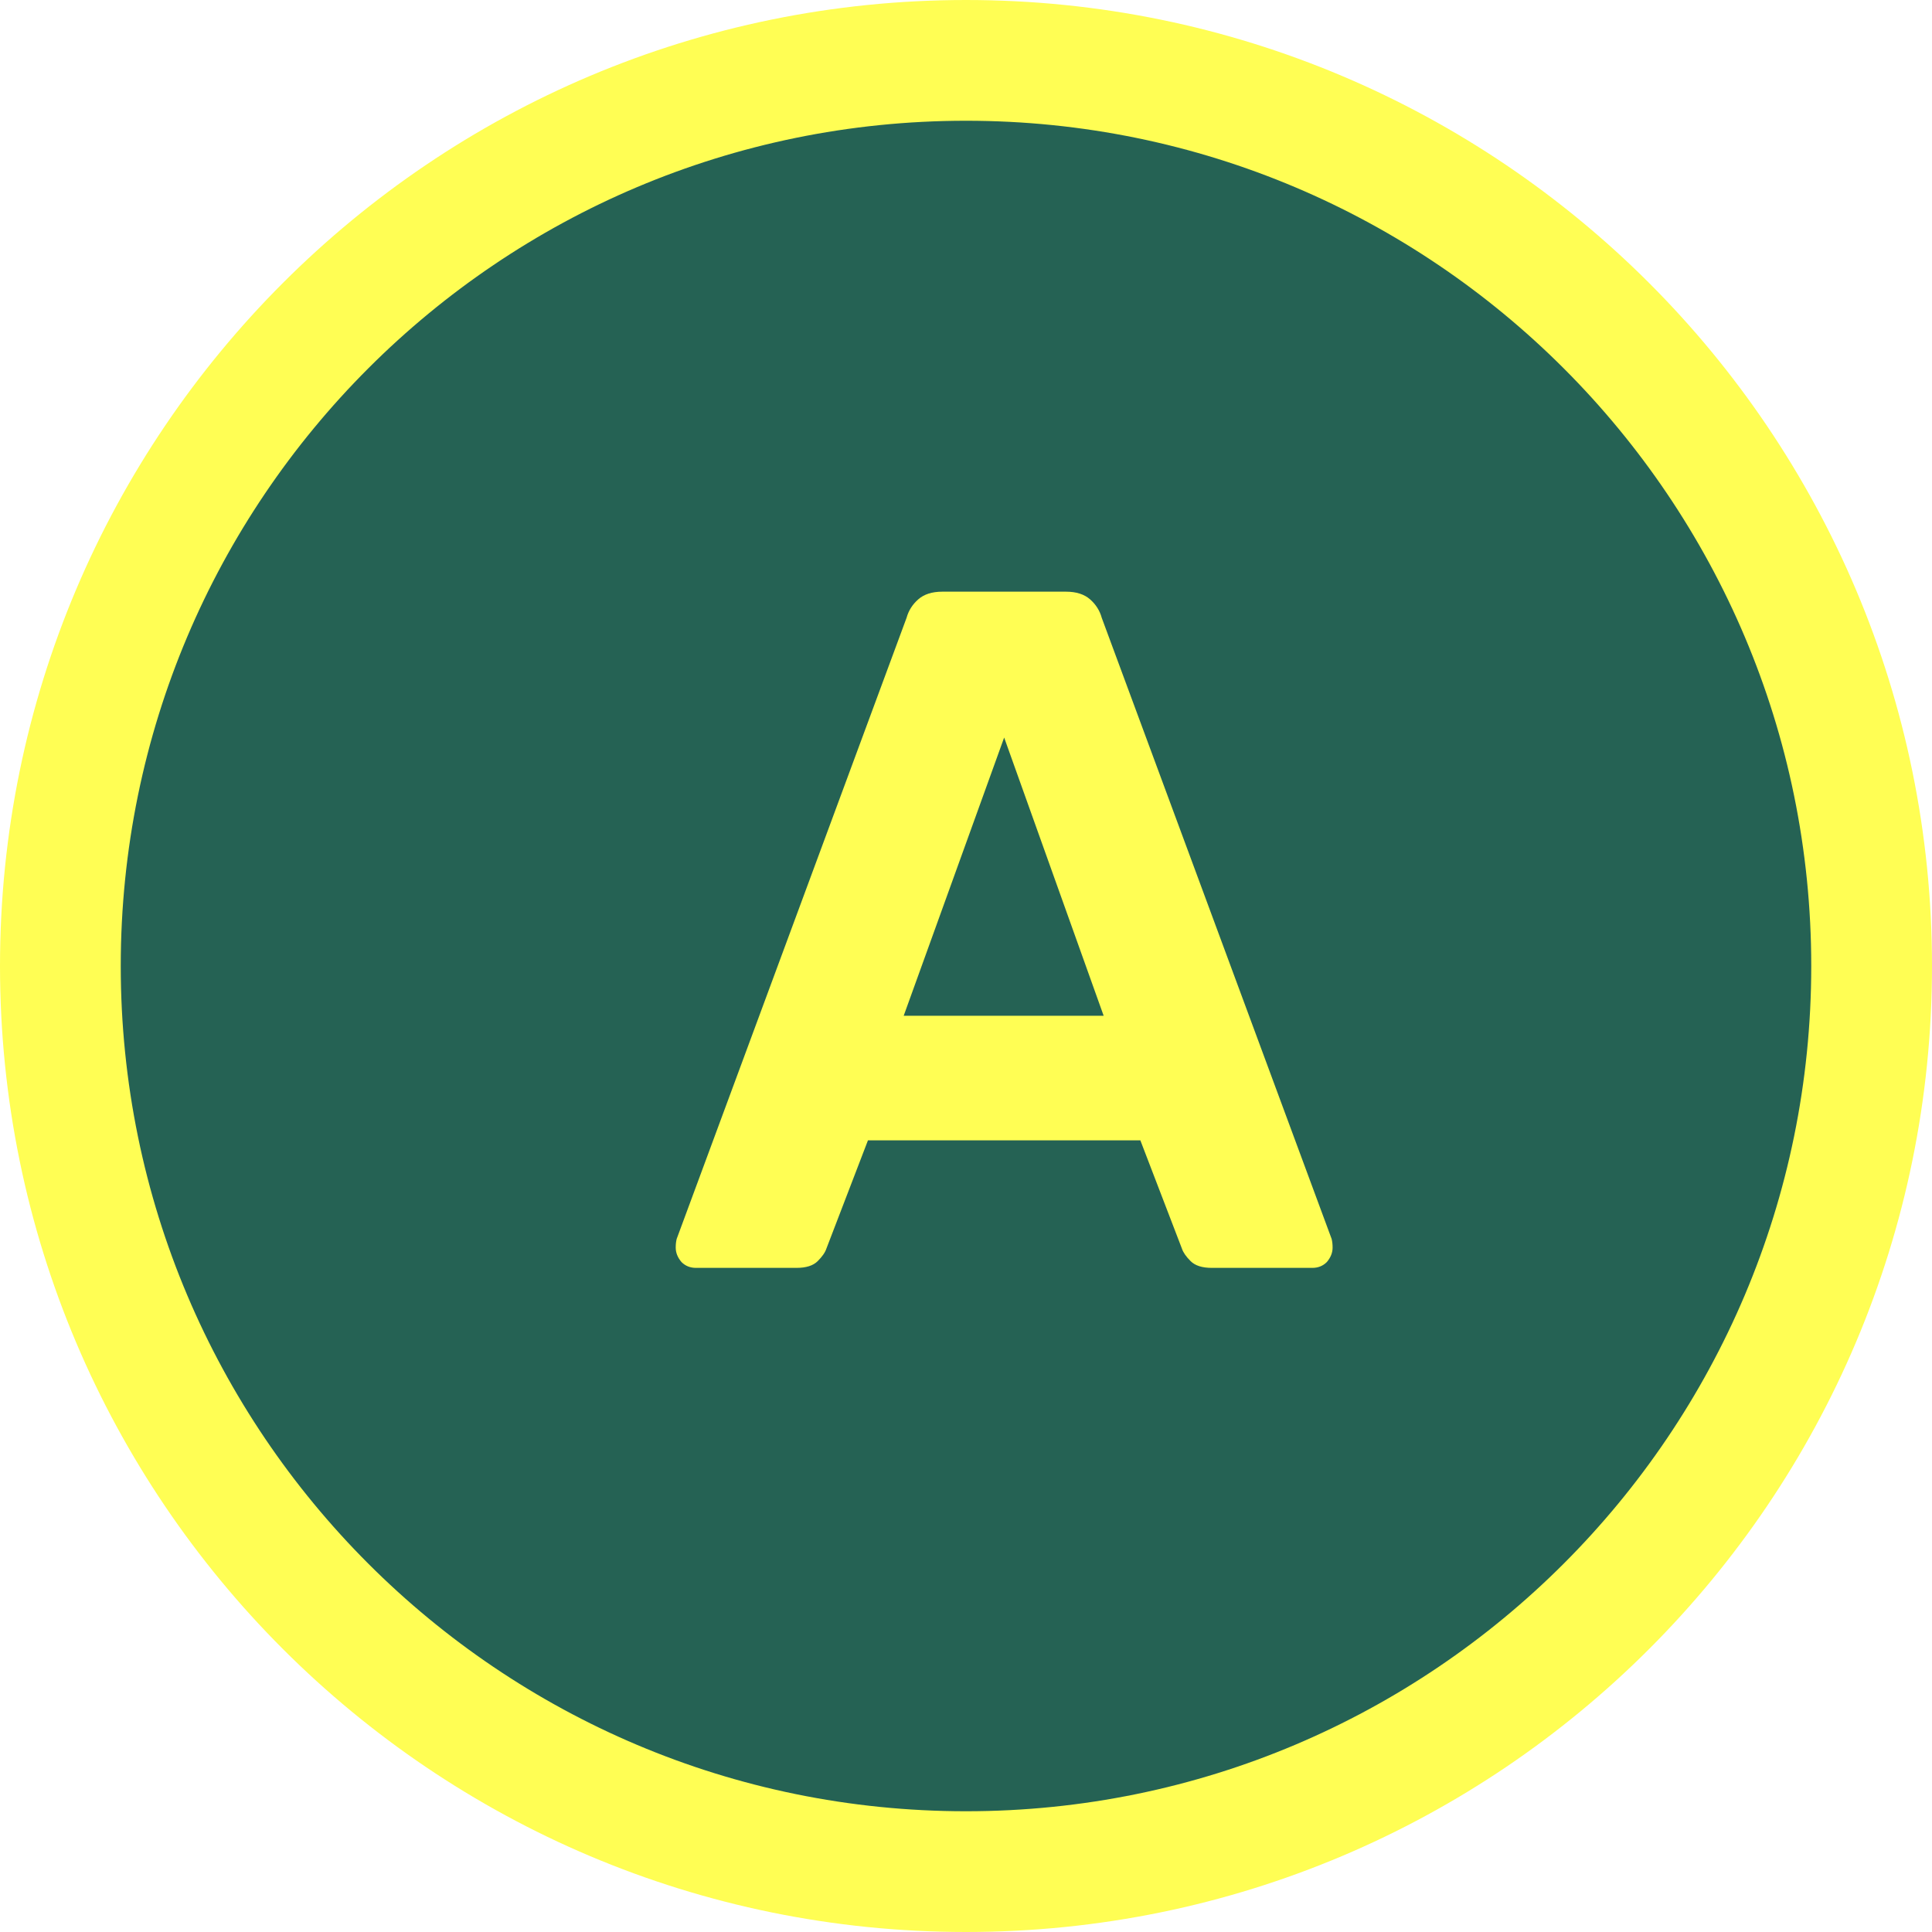
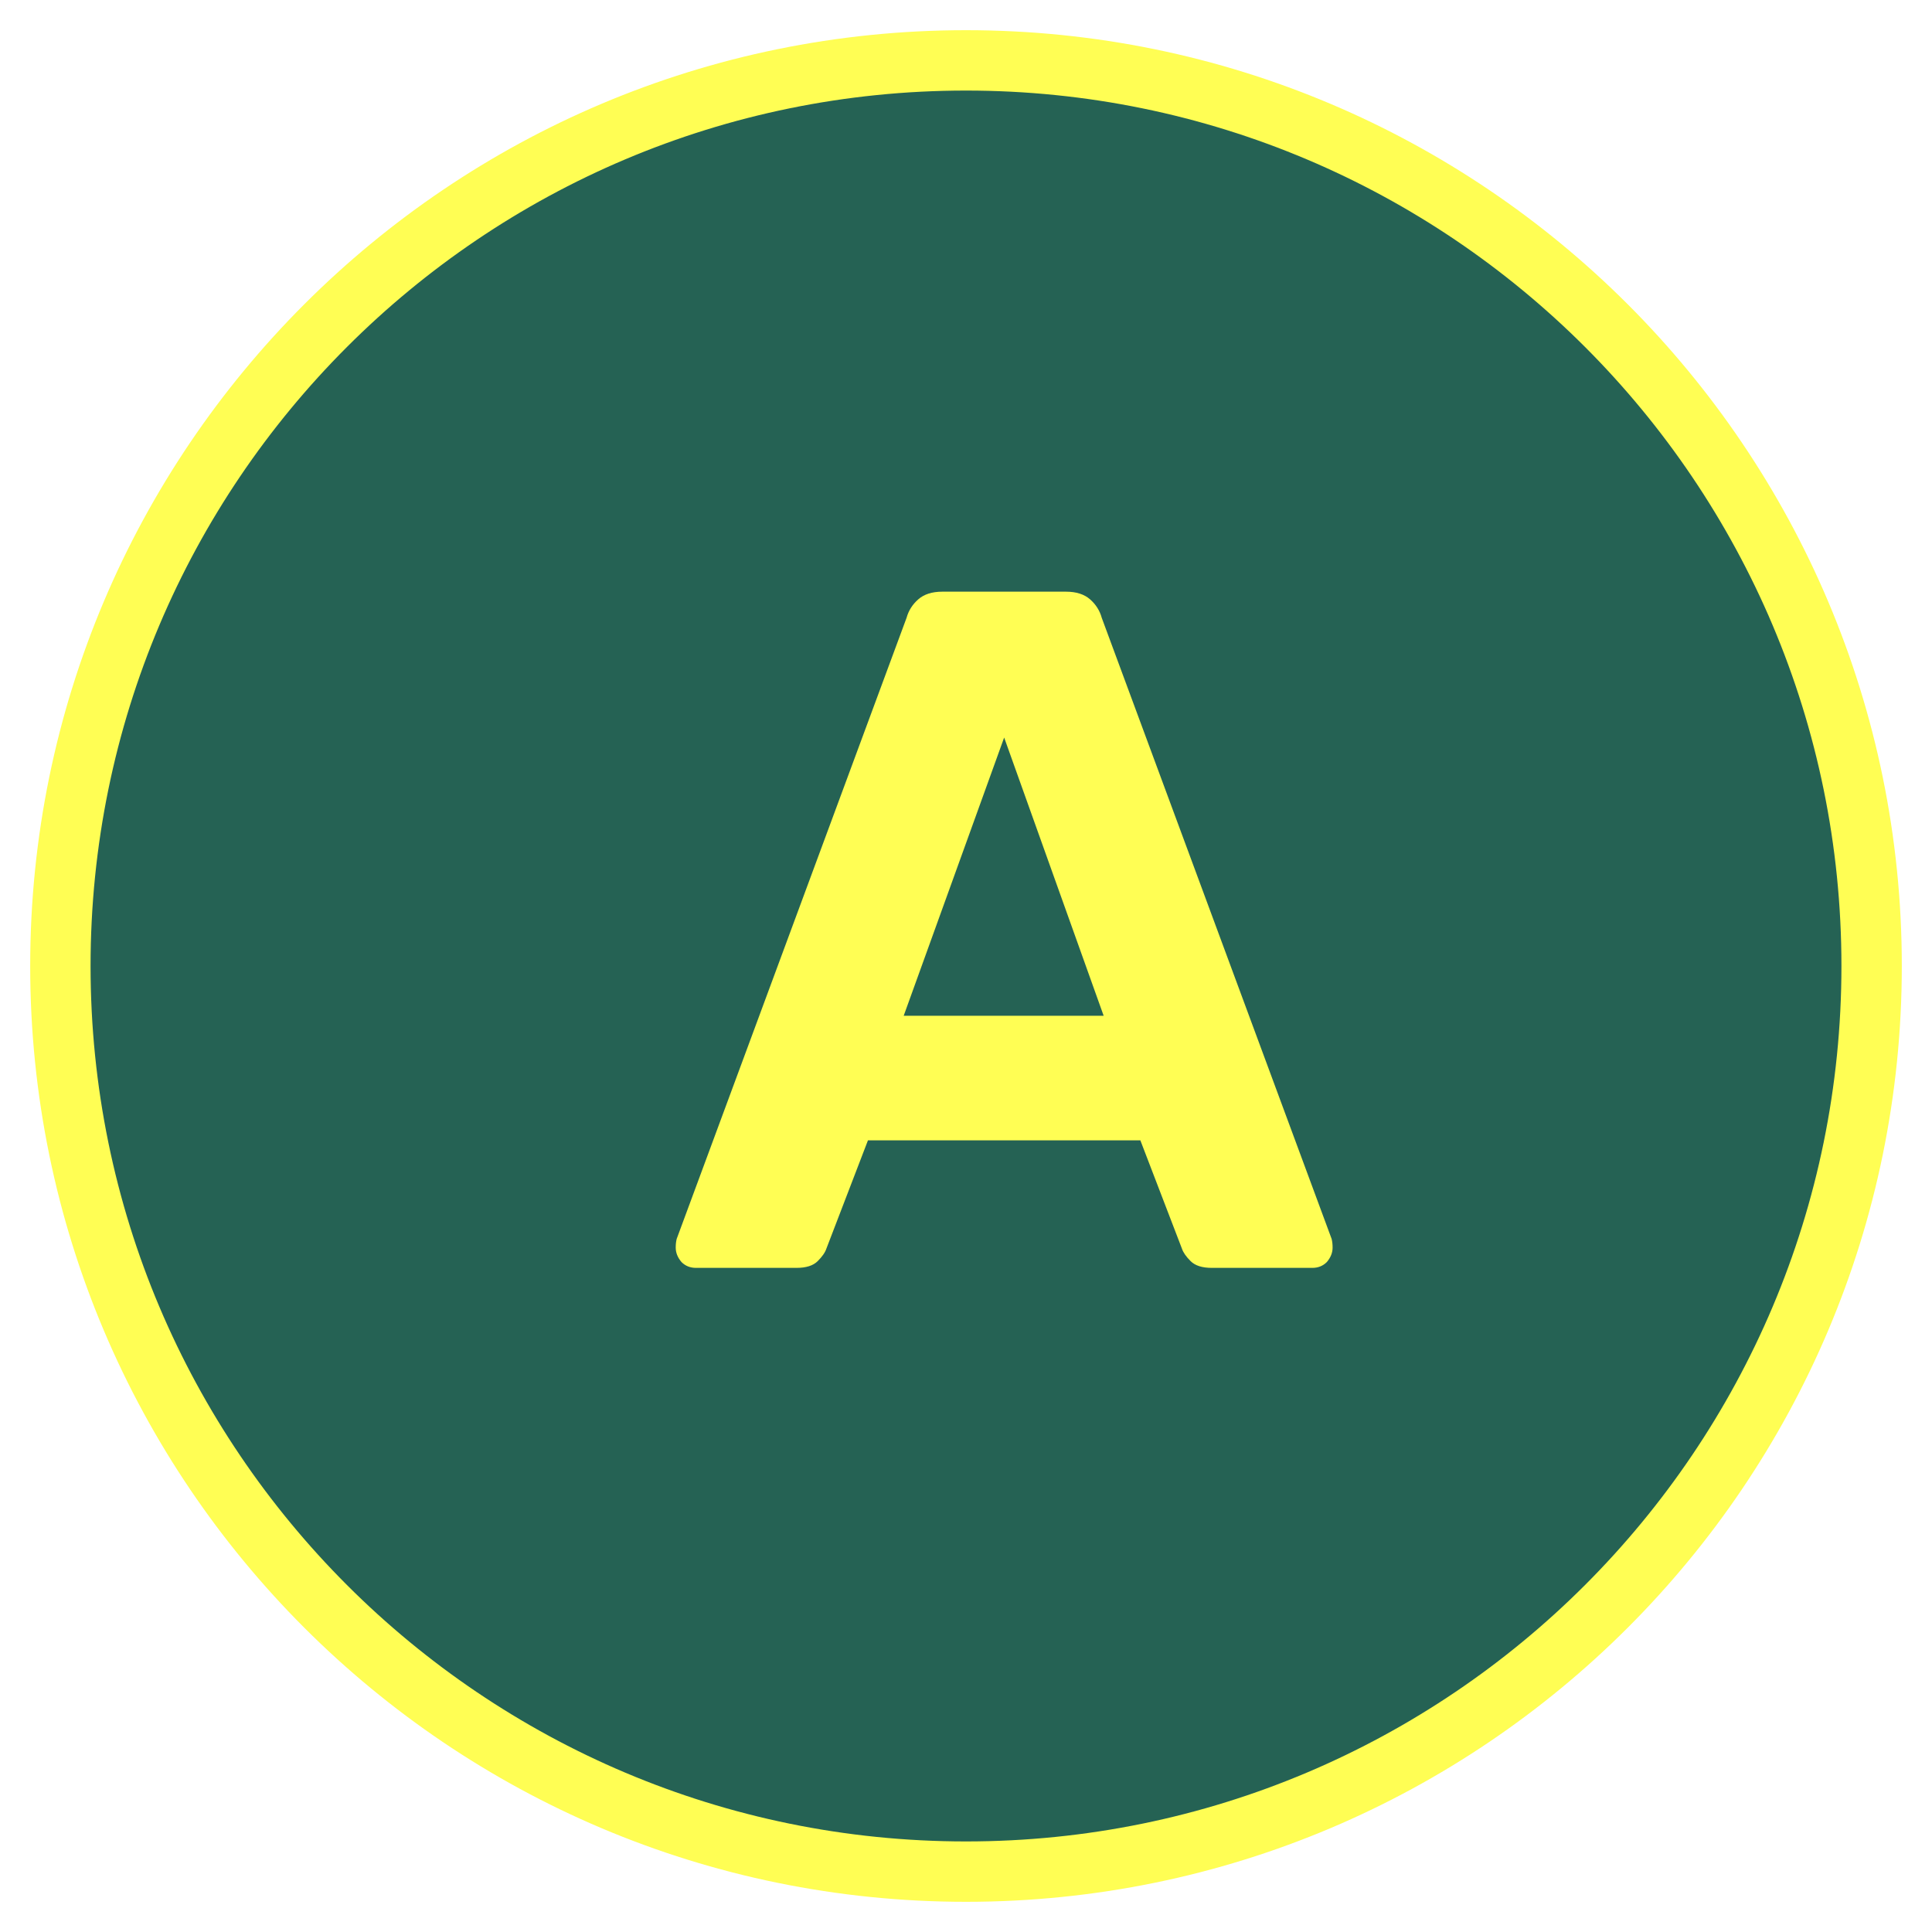
<svg xmlns="http://www.w3.org/2000/svg" width="32" height="32" viewBox="0 0 32 32" fill="none">
-   <circle cx="16" cy="16" r="15" fill="#256254" stroke="#FFFE54" stroke-width="2" />
+   <circle cx="16" cy="16" r="15" fill="#256254" stroke="#FFFE54" strokeWidth="2" />
  <path d="M11.528 21C11.432 21 11.352 20.968 11.288 20.904C11.224 20.829 11.192 20.749 11.192 20.664C11.192 20.611 11.197 20.563 11.208 20.52L15.016 10.232C15.048 10.115 15.112 10.013 15.208 9.928C15.304 9.843 15.437 9.8 15.608 9.8H17.656C17.827 9.8 17.96 9.843 18.056 9.928C18.152 10.013 18.216 10.115 18.248 10.232L22.056 20.52C22.067 20.563 22.072 20.611 22.072 20.664C22.072 20.749 22.04 20.829 21.976 20.904C21.912 20.968 21.832 21 21.736 21H20.072C19.912 21 19.795 20.963 19.72 20.888C19.645 20.813 19.597 20.744 19.576 20.68L18.888 18.888H14.376L13.688 20.68C13.667 20.744 13.619 20.813 13.544 20.888C13.469 20.963 13.352 21 13.192 21H11.528ZM14.968 16.824H18.28L16.632 12.216L14.968 16.824Z" fill="#FFFE54" />
</svg>
